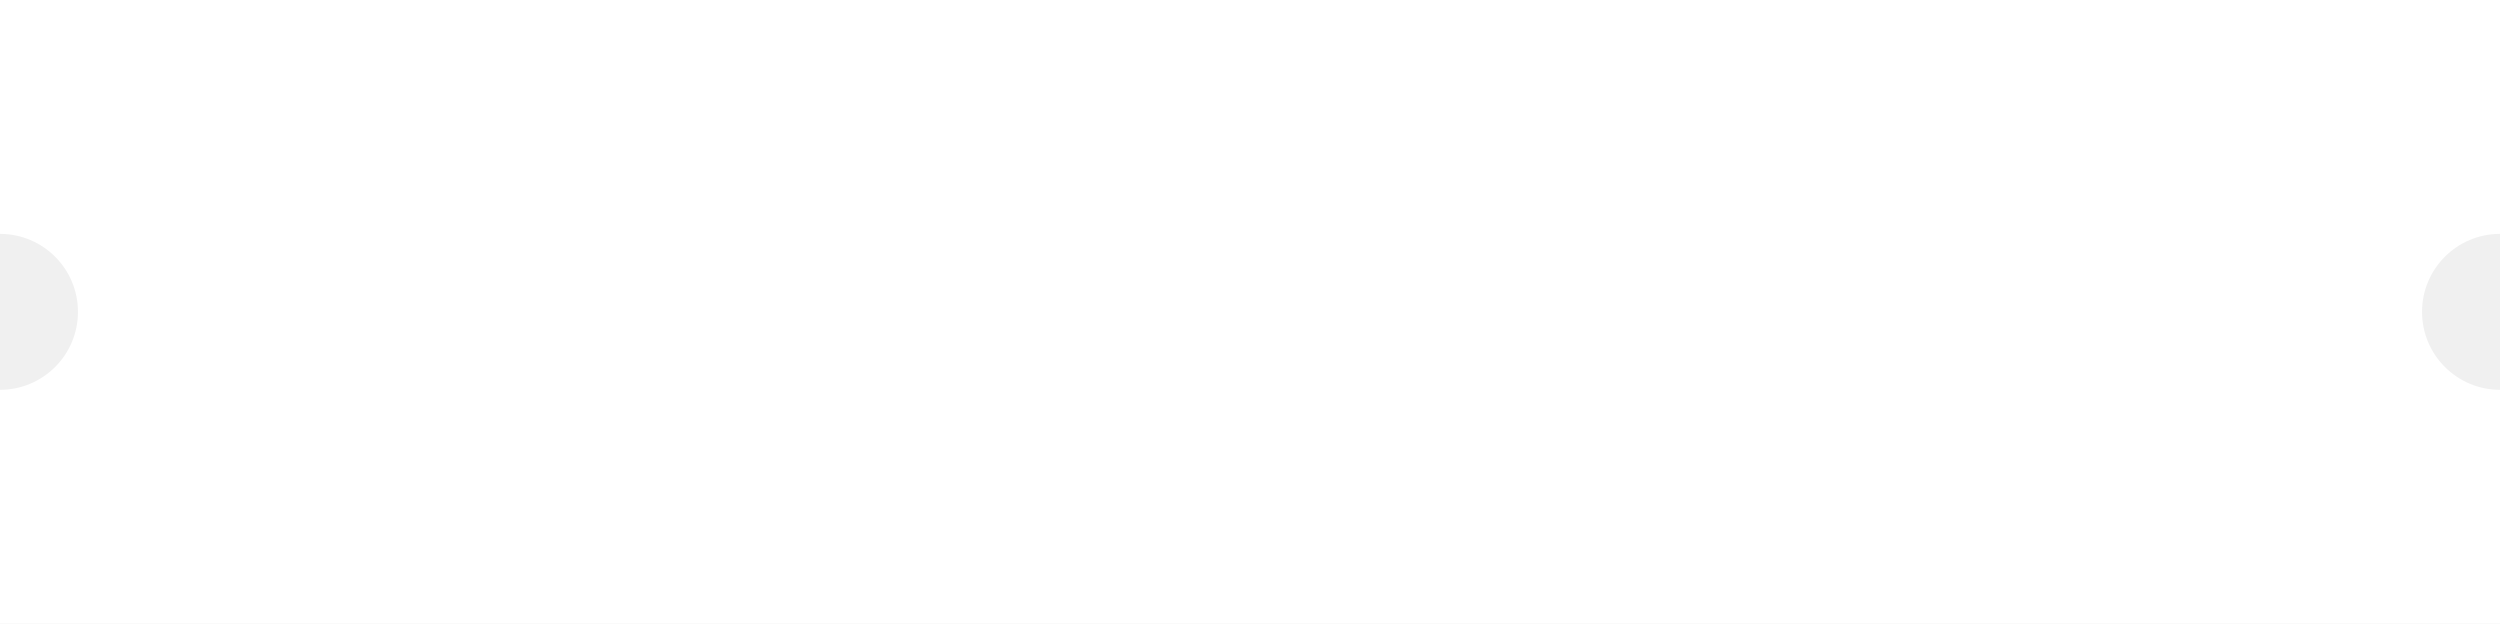
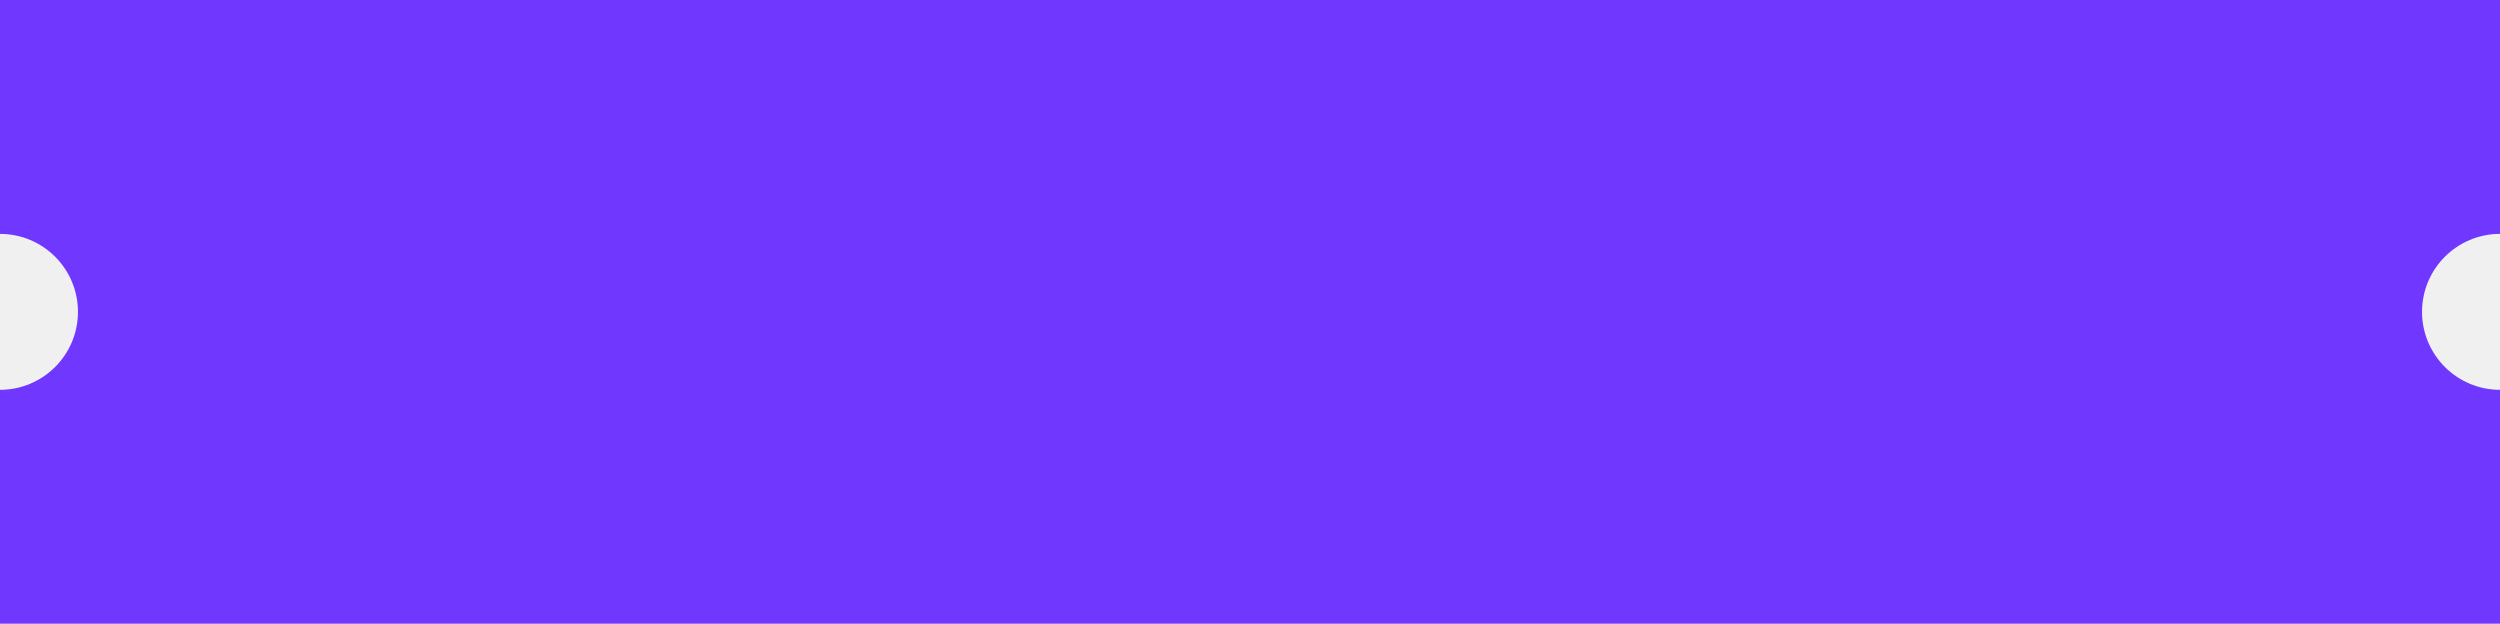
<svg xmlns="http://www.w3.org/2000/svg" width="481" height="120" viewBox="0 0 481 120" fill="none">
-   <path d="M481 45C472.716 45 466 51.716 466 60C466 68.284 472.716 75 481 75V120H0V75C8.284 75 15 68.284 15 60C15 51.716 8.284 45 0 45V0H481V45Z" fill="white" />
+   <path d="M481 45C472.716 45 466 51.716 466 60C466 68.284 472.716 75 481 75V120H0V75C8.284 75 15 68.284 15 60C15 51.716 8.284 45 0 45V0H481V45Z" fill="#7037fe" />
</svg>
